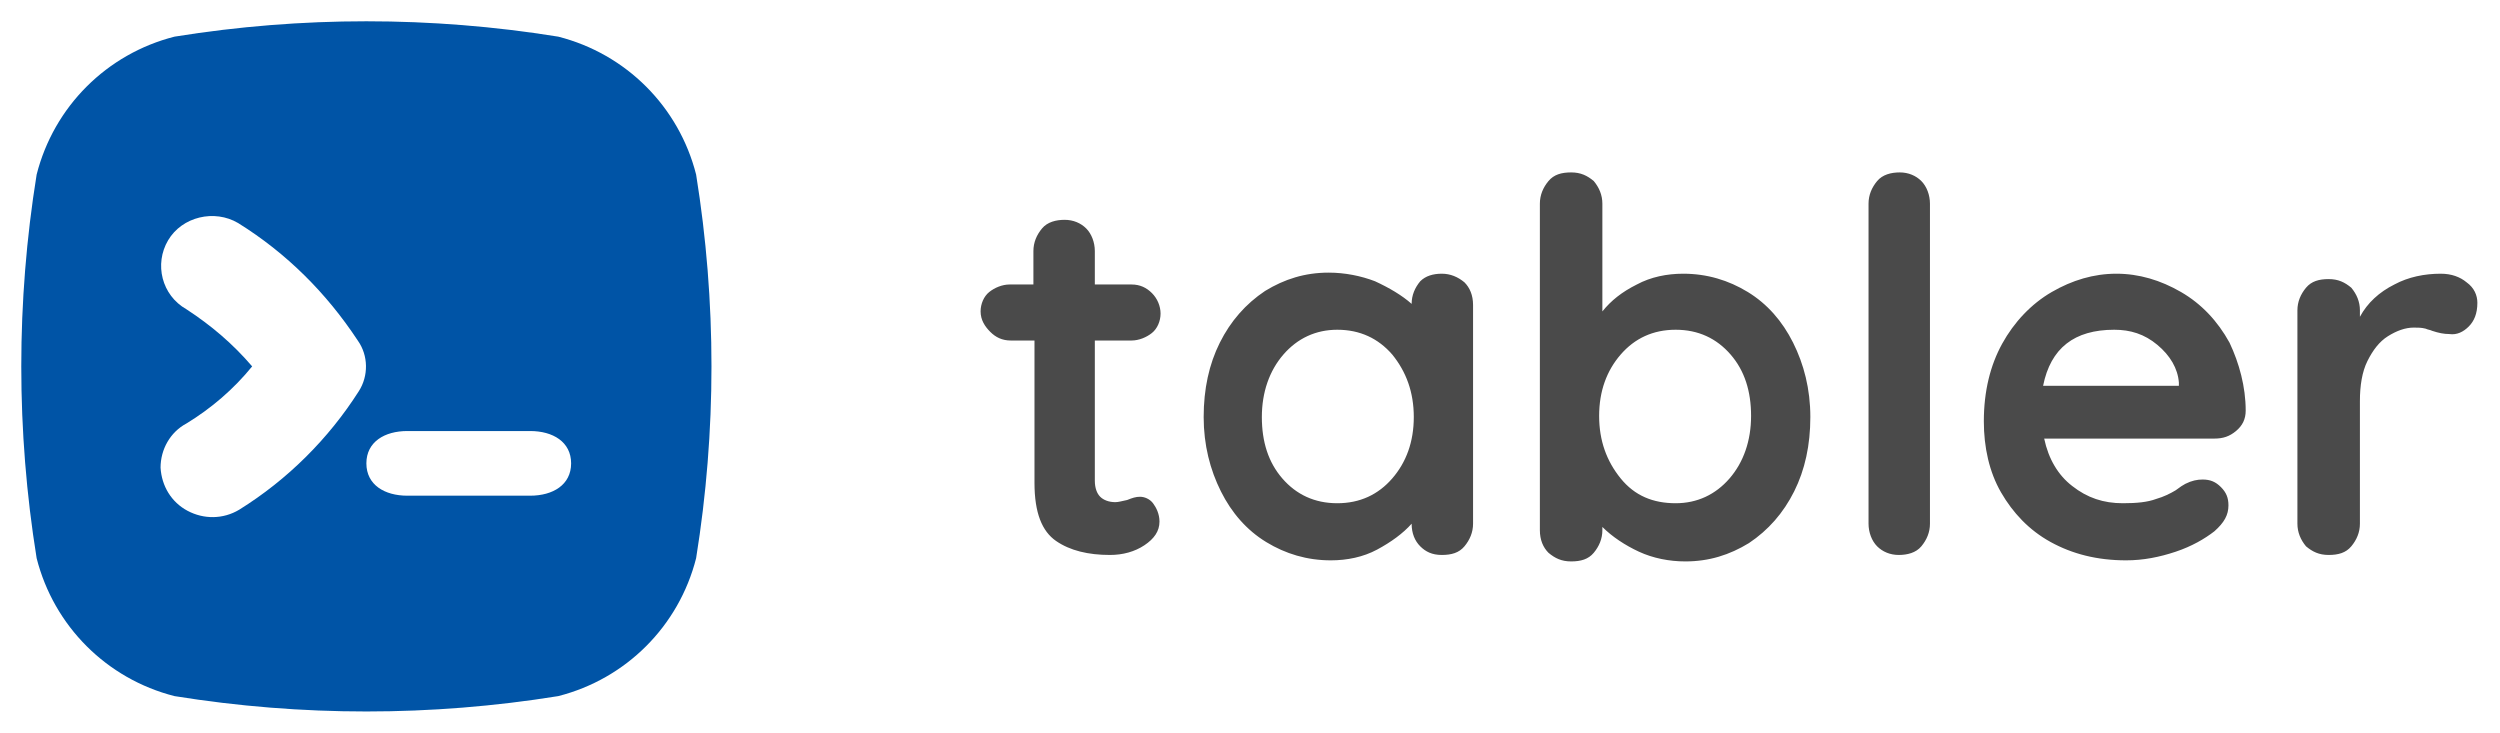
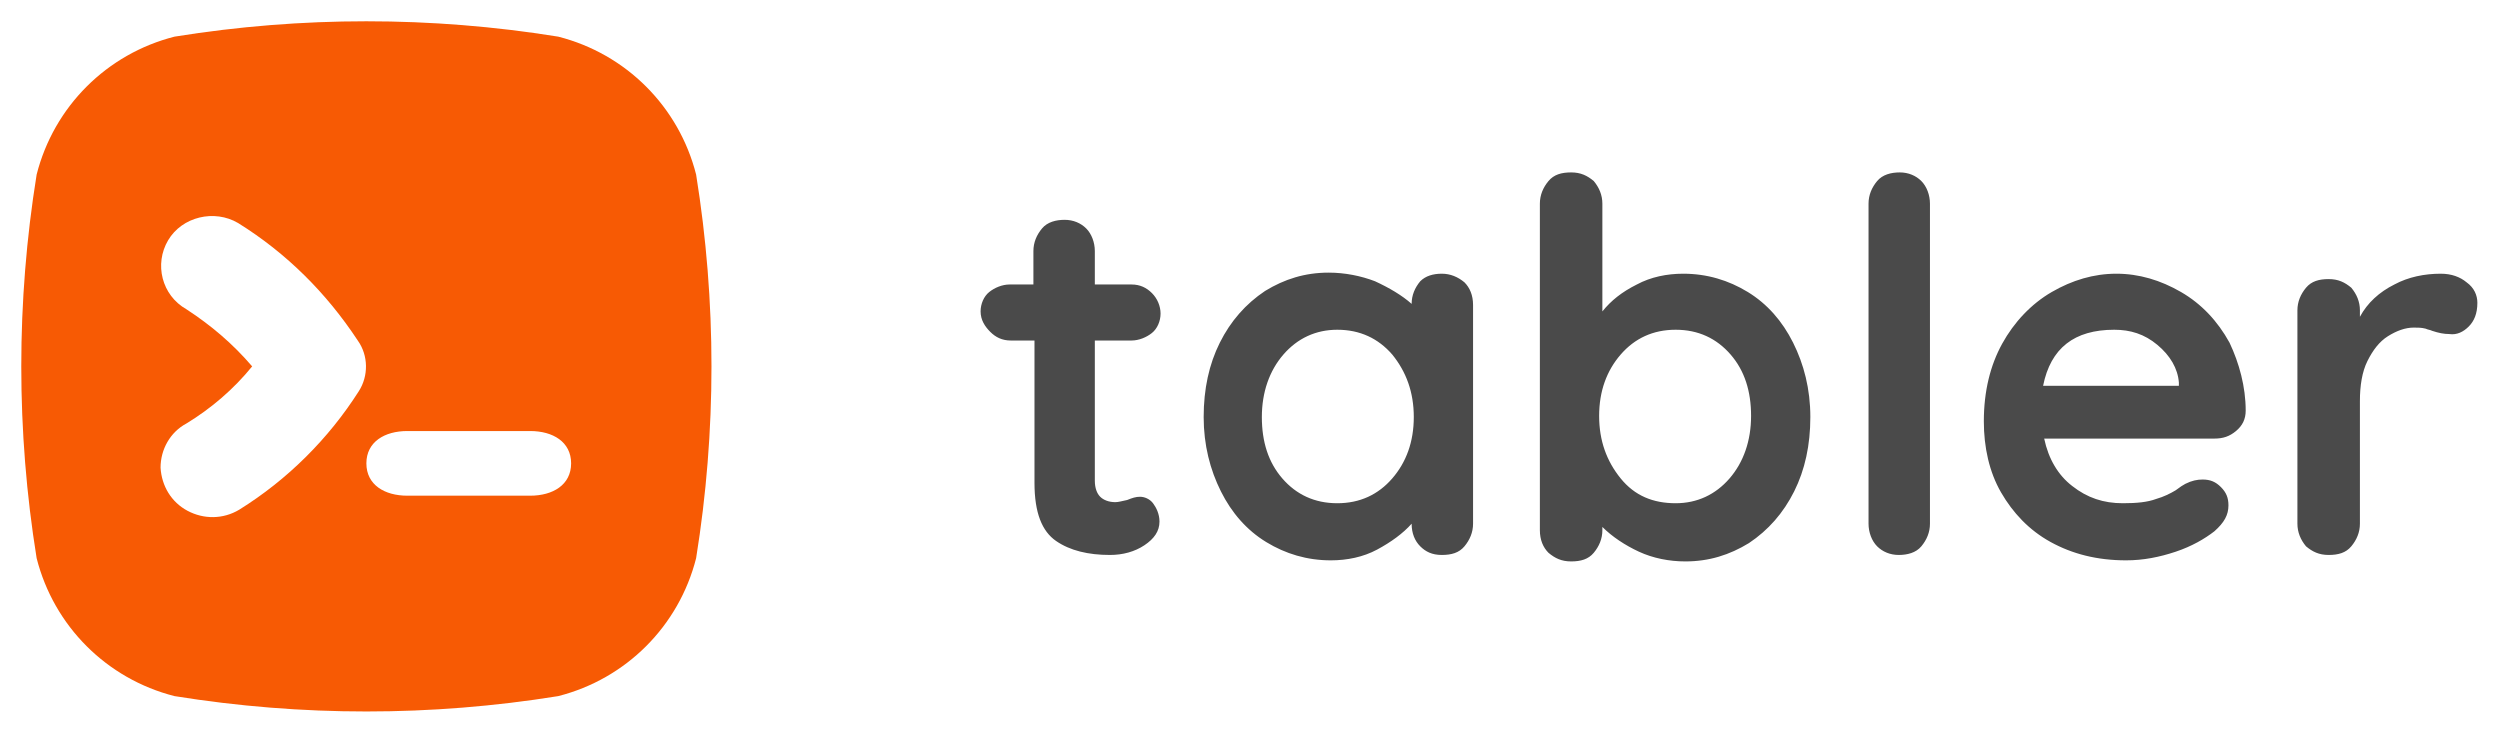
<svg xmlns="http://www.w3.org/2000/svg" viewBox="0 0 232 68">
-   <path d="M64.6 16.2C63 9.9 58.1 5 51.8 3.4 40 1.5 28 1.5 16.2 3.4 9.9 5 5 9.9 3.4 16.2 1.5 28 1.5 40 3.4 51.8 5 58.1 9.9 63 16.2 64.6c11.8 1.9 23.8 1.9 35.6 0C58.1 63 63 58.1 64.6 51.8c1.9-11.8 1.9-23.8 0-35.6zM33.3 36.3c-2.8 4.4-6.6 8.2-11.1 11-1.5.9-3.3.9-4.8.1s-2.4-2.3-2.5-4c0-1.7.9-3.3 2.4-4.1 2.3-1.4 4.4-3.2 6.1-5.3-1.8-2.1-3.8-3.8-6.1-5.3-2.3-1.3-3-4.2-1.7-6.4s4.3-2.9 6.5-1.6c4.5 2.8 8.2 6.5 11.1 10.9 1 1.4 1 3.3.1 4.7zM49.2 46H37.8c-2.1 0-3.8-1-3.8-3s1.7-3 3.8-3h11.4c2.1 0 3.8 1 3.8 3s-1.7 3-3.8 3z" fill="#0054a6" />
+   <path d="M64.6 16.2C63 9.9 58.1 5 51.8 3.4 40 1.5 28 1.5 16.2 3.4 9.9 5 5 9.9 3.4 16.2 1.5 28 1.5 40 3.4 51.8 5 58.1 9.9 63 16.2 64.6c11.8 1.9 23.8 1.9 35.6 0C58.1 63 63 58.1 64.6 51.8c1.9-11.8 1.9-23.8 0-35.6zM33.3 36.3c-2.8 4.4-6.6 8.2-11.1 11-1.5.9-3.3.9-4.8.1s-2.4-2.3-2.5-4c0-1.7.9-3.3 2.4-4.1 2.3-1.4 4.4-3.2 6.1-5.3-1.8-2.1-3.8-3.8-6.1-5.3-2.3-1.3-3-4.2-1.7-6.4s4.3-2.9 6.5-1.6c4.5 2.8 8.2 6.5 11.1 10.9 1 1.4 1 3.3.1 4.7zM49.2 46H37.8c-2.1 0-3.8-1-3.8-3s1.7-3 3.8-3h11.4c2.1 0 3.8 1 3.8 3s-1.7 3-3.8 3z" fill="#f75a04" />
  <path d="M105.8 46.1c.4 0 .9.2 1.2.6s.6 1 .6 1.7c0 .9-.5 1.6-1.4 2.2s-2 .9-3.2.9c-2 0-3.7-.4-5-1.3s-2-2.6-2-5.4V31.6h-2.2c-.8 0-1.4-.3-1.9-.8s-.9-1.1-.9-1.9c0-.7.3-1.4.8-1.8s1.2-.7 1.9-.7h2.2v-3.1c0-.8.3-1.5.8-2.1s1.3-.8 2.1-.8 1.5.3 2 .8.8 1.3.8 2.1v3.1h3.4c.8 0 1.4.3 1.9.8s.8 1.2.8 1.9-.3 1.4-.8 1.8-1.2.7-1.9.7h-3.4v13c0 .7.2 1.2.5 1.5s.8.5 1.4.5c.3 0 .6-.1 1.1-.2.5-.2.8-.3 1.2-.3zm28-20.7c.8 0 1.5.3 2.1.8.5.5.8 1.2.8 2.1v20.3c0 .8-.3 1.5-.8 2.1-.5.6-1.2.8-2.1.8s-1.5-.3-2-.8-.8-1.2-.8-2.1c-.8.9-1.9 1.7-3.2 2.4-1.3.7-2.8 1-4.3 1-2.2 0-4.2-.6-6-1.7-1.8-1.1-3.2-2.7-4.2-4.7s-1.6-4.3-1.6-6.9c0-2.6.5-4.9 1.5-6.9s2.4-3.6 4.2-4.8c1.8-1.1 3.7-1.7 5.9-1.7 1.5 0 3 .3 4.3.8 1.3.6 2.5 1.3 3.4 2.1 0-.8.3-1.5.8-2.1.5-.5 1.2-.7 2-.7zm-9.7 21.3c2.1 0 3.8-.8 5.1-2.3s2-3.4 2-5.7-.7-4.2-2-5.8c-1.3-1.5-3-2.3-5.1-2.3-2 0-3.7.8-5 2.3-1.3 1.5-2 3.5-2 5.8s.6 4.2 1.9 5.7 3 2.3 5.1 2.3zm32.1-21.3c2.2 0 4.2.6 6 1.7 1.8 1.1 3.2 2.7 4.2 4.7s1.6 4.3 1.6 6.9-.5 4.9-1.5 6.9-2.4 3.6-4.2 4.8c-1.8 1.1-3.7 1.7-5.9 1.7-1.5 0-3-.3-4.3-.9s-2.5-1.4-3.4-2.3v.3c0 .8-.3 1.5-.8 2.1-.5.6-1.2.8-2.1.8s-1.5-.3-2.1-.8c-.5-.5-.8-1.2-.8-2.1V18.9c0-.8.3-1.5.8-2.1.5-.6 1.2-.8 2.1-.8s1.5.3 2.1.8c.5.6.8 1.3.8 2.1v10c.8-1 1.8-1.8 3.2-2.5 1.3-.7 2.8-1 4.3-1zm-.7 21.3c2 0 3.7-.8 5-2.3s2-3.5 2-5.8-.6-4.2-1.9-5.7-3-2.3-5.1-2.3-3.8.8-5.1 2.3-2 3.4-2 5.7.7 4.2 2 5.8c1.3 1.6 3 2.3 5.1 2.3zm23.6 1.9c0 .8-.3 1.5-.8 2.1s-1.3.8-2.1.8-1.5-.3-2-.8-.8-1.3-.8-2.1V18.9c0-.8.3-1.5.8-2.1s1.3-.8 2.1-.8 1.5.3 2 .8.8 1.3.8 2.1v29.7zm29.3-10.5c0 .8-.3 1.4-.9 1.9-.6.5-1.2.7-2 .7h-15.8c.4 1.9 1.3 3.4 2.6 4.4 1.4 1.1 2.9 1.6 4.7 1.6 1.3 0 2.3-.1 3.1-.4.7-.2 1.3-.5 1.8-.8.4-.3.7-.5.9-.6.6-.3 1.1-.4 1.6-.4.7 0 1.2.2 1.7.7s.7 1 .7 1.7c0 .9-.4 1.6-1.3 2.4-.9.7-2.1 1.4-3.6 1.9s-3 .8-4.6.8c-2.7 0-5-.6-7-1.7s-3.5-2.7-4.6-4.6-1.6-4.2-1.6-6.6c0-2.8.6-5.2 1.7-7.2s2.7-3.7 4.6-4.8 3.9-1.7 6-1.7 4.1.6 6 1.7 3.4 2.7 4.5 4.7c.9 1.9 1.5 4.1 1.5 6.3zm-12.2-7.5c-3.7 0-5.9 1.7-6.6 5.2h12.6v-.3c-.1-1.3-.8-2.5-2-3.5s-2.5-1.4-4-1.4zm30.3-5.2c1 0 1.8.3 2.4.8.7.5 1 1.2 1 1.9 0 1-.3 1.7-.8 2.2-.5.5-1.1.8-1.8.7-.5 0-1-.1-1.6-.3-.2-.1-.4-.1-.6-.2-.4-.1-.7-.1-1.1-.1-.8 0-1.6.3-2.4.8s-1.4 1.3-1.9 2.3-.7 2.3-.7 3.7v11.4c0 .8-.3 1.5-.8 2.1-.5.6-1.2.8-2.1.8s-1.5-.3-2.1-.8c-.5-.6-.8-1.3-.8-2.1V28.8c0-.8.3-1.5.8-2.1.5-.6 1.2-.8 2.1-.8s1.5.3 2.1.8c.5.6.8 1.3.8 2.1v.6c.7-1.3 1.8-2.3 3.2-3 1.3-.7 2.8-1 4.3-1z" fill-rule="evenodd" clip-rule="evenodd" fill="#4a4a4a" />
</svg>
